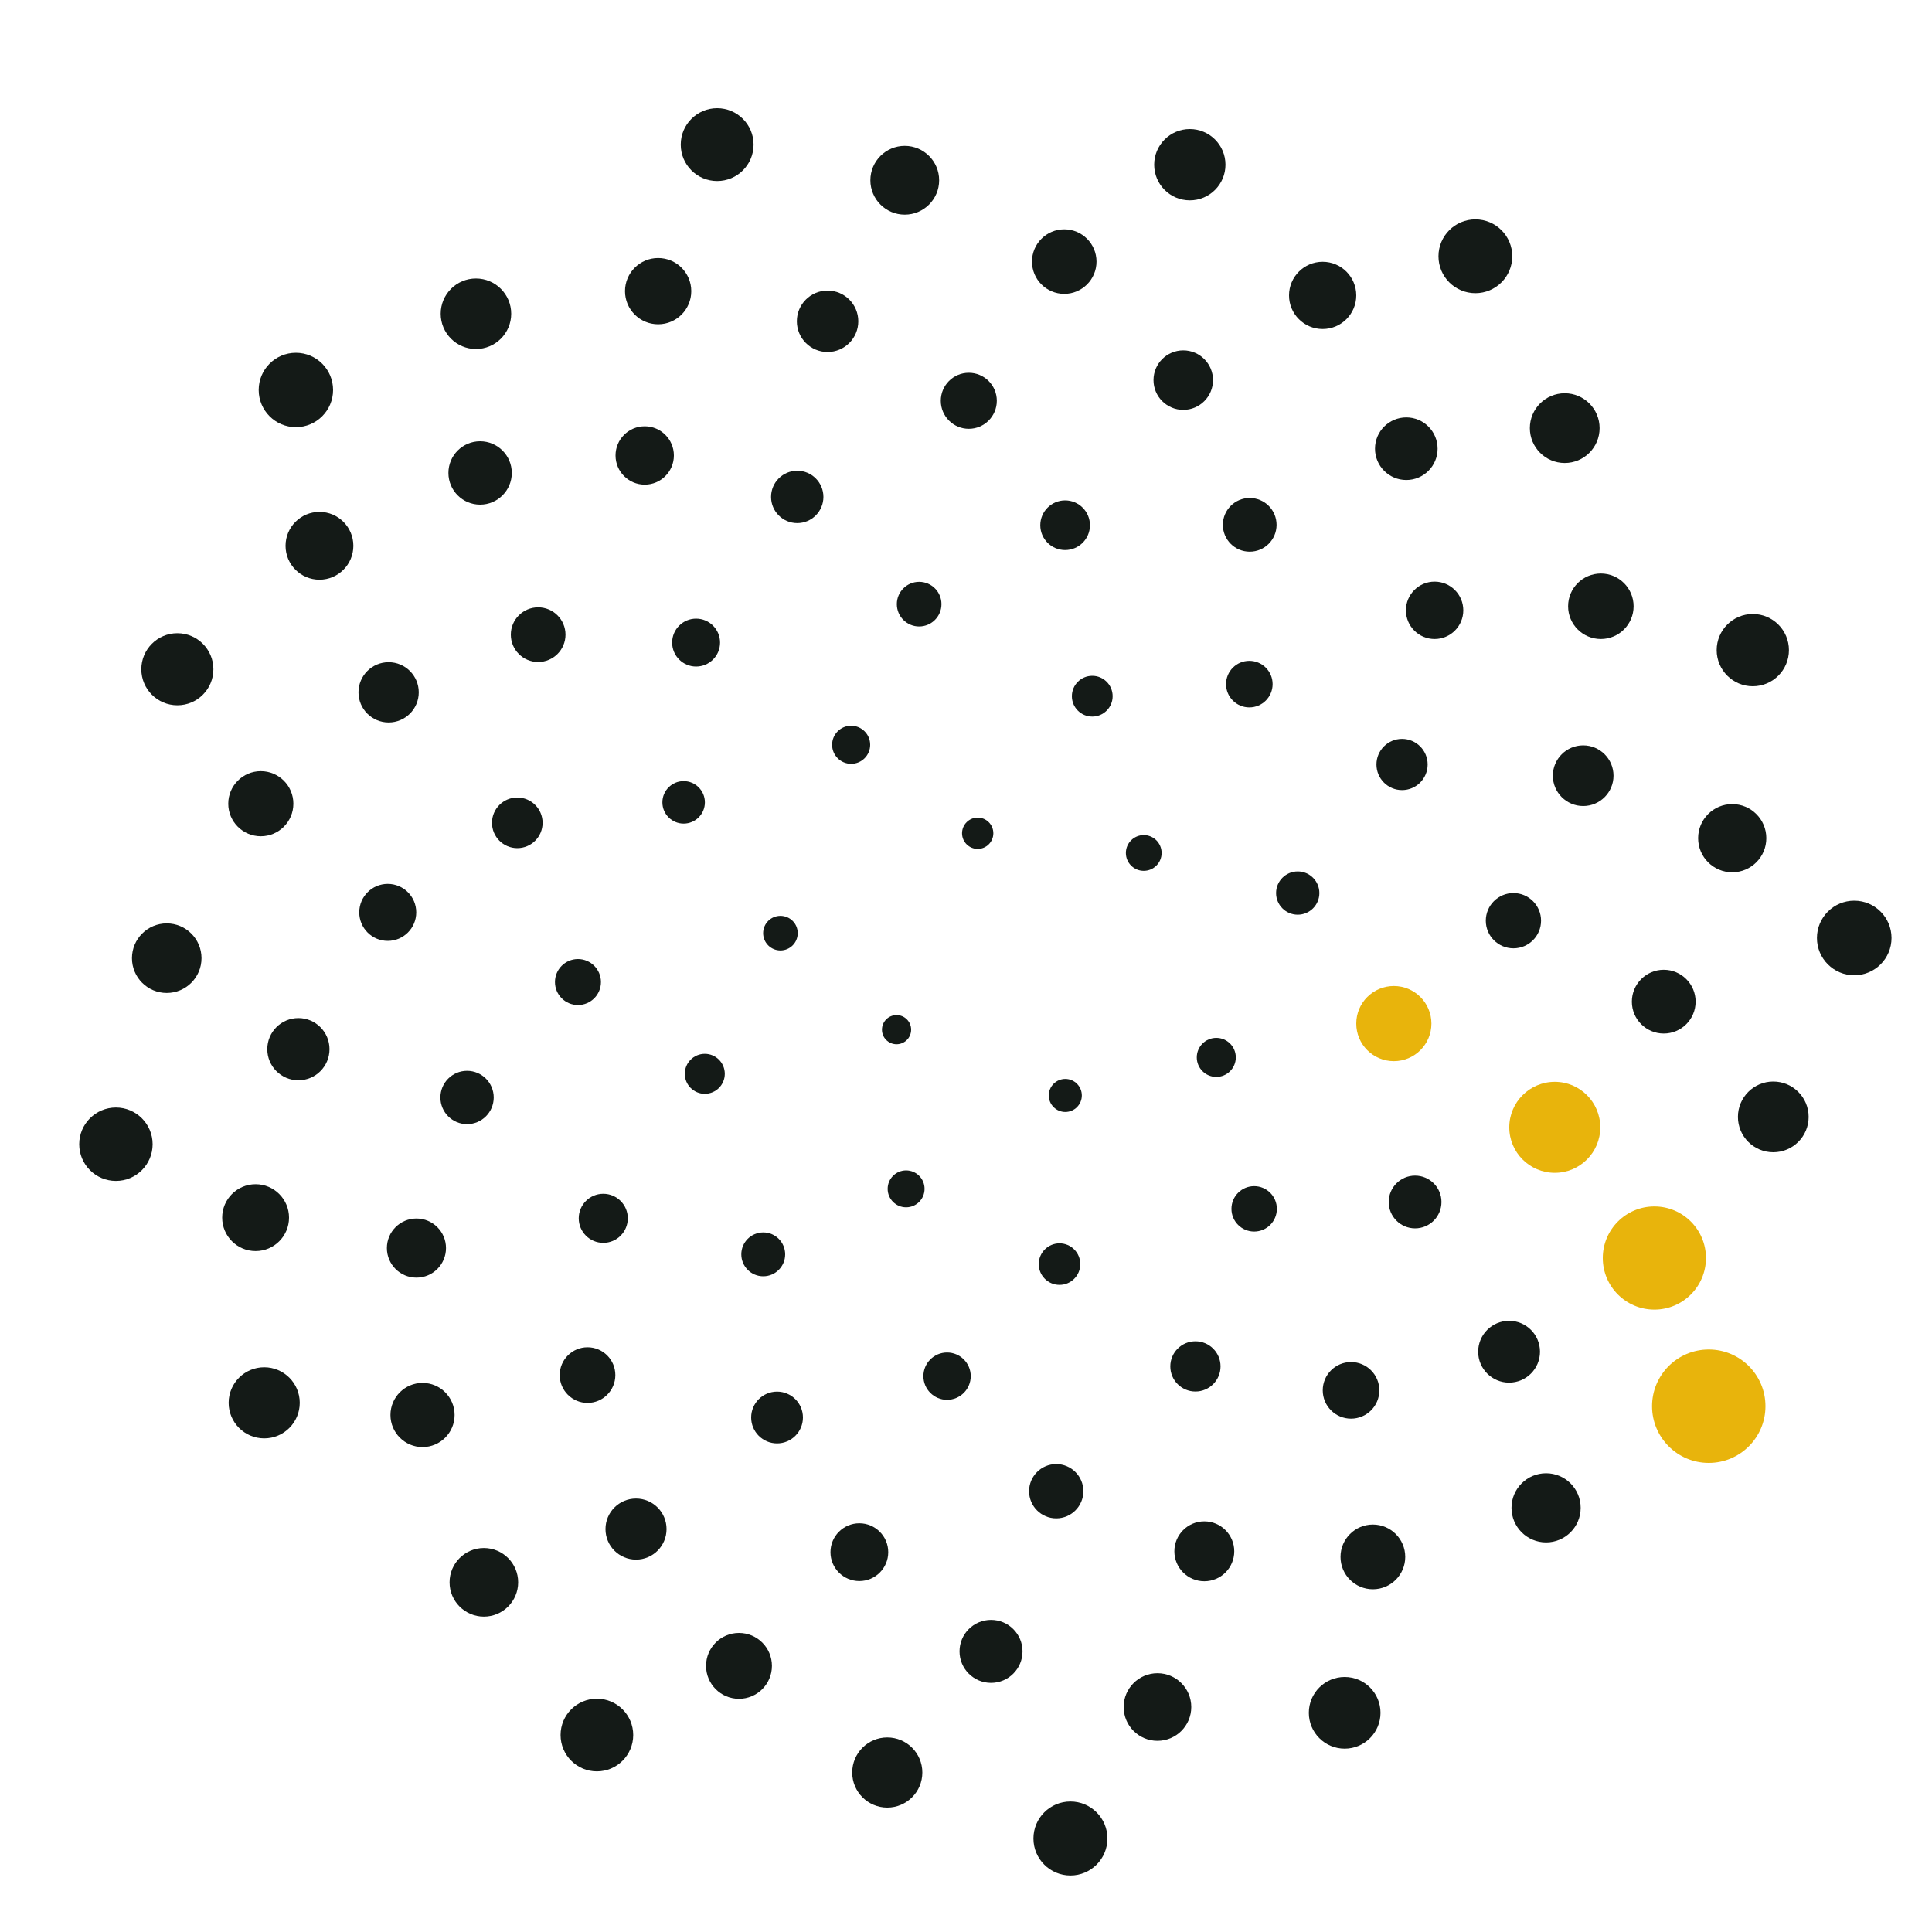
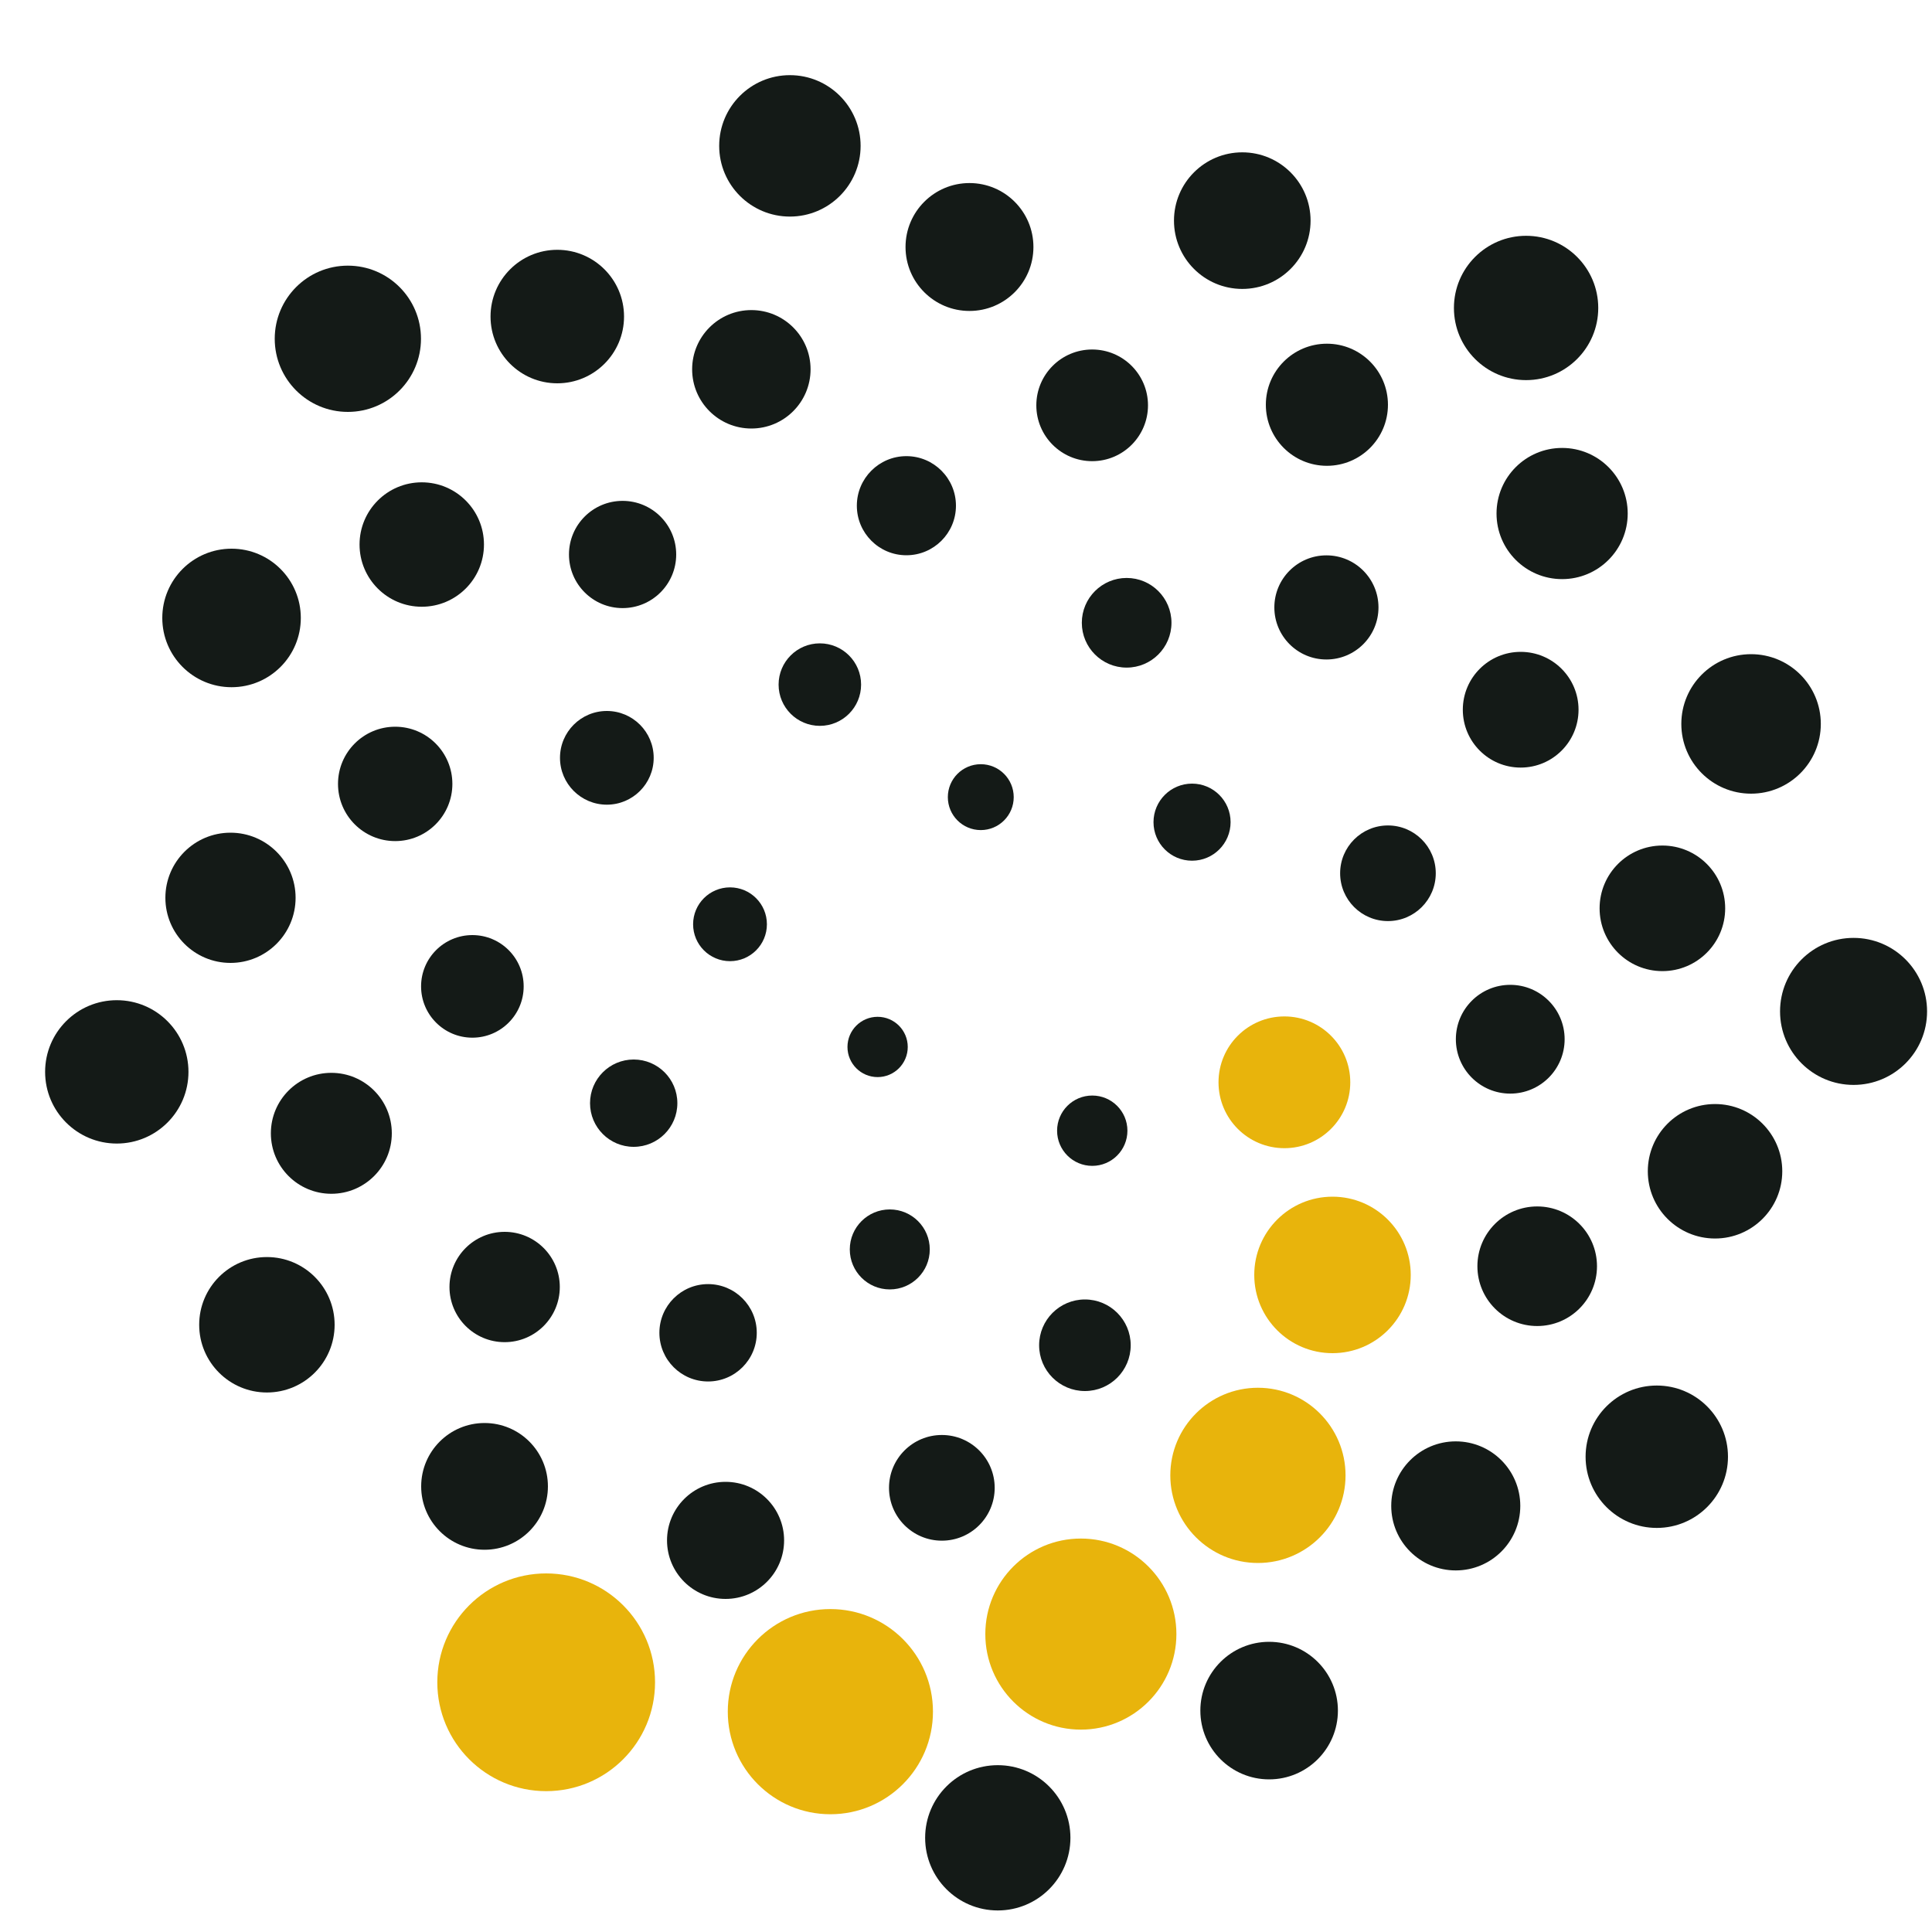
<svg xmlns="http://www.w3.org/2000/svg" width="200" height="200" viewBox="0 0 200 200" aria-hidden="true">
-   <circle cx="92.81" cy="106.59" r="1.51" fill="#141a17" />
-   <circle cx="101.21" cy="86.26" r="1.62" fill="#141a17" />
-   <circle cx="110.28" cy="113.40" r="1.71" fill="#141a17" />
-   <circle cx="80.79" cy="96.60" r="1.79" fill="#141a17" />
-   <circle cx="118.40" cy="88.30" r="1.85" fill="#141a17" />
-   <circle cx="93.80" cy="123.07" r="1.91" fill="#141a17" />
-   <circle cx="88.11" cy="77.10" r="1.97" fill="#141a17" />
-   <circle cx="125.91" cy="109.46" r="2.02" fill="#141a17" />
-   <circle cx="72.96" cy="111.16" r="2.07" fill="#141a17" />
-   <circle cx="113.07" cy="72.07" r="2.11" fill="#141a17" />
-   <circle cx="109.68" cy="130.86" r="2.15" fill="#141a17" />
-   <circle cx="70.77" cy="83.06" r="2.20" fill="#141a17" />
-   <circle cx="134.34" cy="92.45" r="2.24" fill="#141a17" />
-   <circle cx="79.01" cy="129.85" r="2.27" fill="#141a17" />
-   <circle cx="95.15" cy="62.54" r="2.31" fill="#141a17" />
-   <circle cx="129.83" cy="125.14" r="2.35" fill="#141a17" />
-   <circle cx="59.83" cy="101.66" r="2.38" fill="#141a17" />
-   <circle cx="129.33" cy="70.82" r="2.41" fill="#141a17" />
-   <circle cx="98.04" cy="142.46" r="2.45" fill="#141a17" />
-   <circle cx="72.06" cy="66.52" r="2.48" fill="#141a17" />
-   <circle cx="144.29" cy="105.96" r="3.89" fill="#e8b40c" />
-   <circle cx="62.45" cy="126.12" r="2.54" fill="#141a17" />
-   <circle cx="110.26" cy="54.37" r="2.57" fill="#141a17" />
-   <circle cx="123.75" cy="141.45" r="2.60" fill="#141a17" />
-   <circle cx="53.55" cy="85.18" r="2.62" fill="#141a17" />
-   <circle cx="145.14" cy="79.14" r="2.65" fill="#141a17" />
-   <circle cx="80.44" cy="146.74" r="2.68" fill="#141a17" />
-   <circle cx="82.53" cy="51.44" r="2.71" fill="#141a17" />
-   <circle cx="146.49" cy="124.43" r="2.73" fill="#141a17" />
-   <circle cx="48.35" cy="113.61" r="2.76" fill="#141a17" />
-   <circle cx="129.37" cy="54.33" r="2.78" fill="#141a17" />
-   <circle cx="109.34" cy="154.37" r="2.81" fill="#141a17" />
-   <circle cx="55.71" cy="65.70" r="2.83" fill="#141a17" />
-   <circle cx="156.67" cy="95.31" r="2.86" fill="#141a17" />
-   <circle cx="60.82" cy="142.35" r="2.88" fill="#141a17" />
-   <circle cx="100.29" cy="41.49" r="2.90" fill="#141a17" />
-   <circle cx="139.86" cy="143.93" r="2.93" fill="#141a17" />
-   <circle cx="40.14" cy="94.45" r="2.95" fill="#141a17" />
-   <circle cx="148.51" cy="63.18" r="2.97" fill="#141a17" />
-   <circle cx="88.96" cy="160.68" r="2.99" fill="#141a17" />
-   <circle cx="66.74" cy="47.15" r="3.02" fill="#141a17" />
-   <circle cx="160.95" cy="116.70" r="4.71" fill="#e8b40c" />
-   <circle cx="43.11" cy="129.20" r="3.06" fill="#141a17" />
-   <circle cx="122.49" cy="39.35" r="3.08" fill="#141a17" />
-   <circle cx="124.67" cy="160.59" r="3.10" fill="#141a17" />
-   <circle cx="40.23" cy="71.67" r="3.12" fill="#141a17" />
-   <circle cx="163.89" cy="80.30" r="3.14" fill="#141a17" />
-   <circle cx="65.84" cy="158.29" r="3.16" fill="#141a17" />
-   <circle cx="85.67" cy="33.26" r="3.18" fill="#141a17" />
-   <circle cx="156.22" cy="139.93" r="3.20" fill="#141a17" />
-   <circle cx="30.89" cy="108.61" r="3.22" fill="#141a17" />
-   <circle cx="145.58" cy="46.45" r="3.24" fill="#141a17" />
-   <circle cx="102.59" cy="170.95" r="3.26" fill="#141a17" />
-   <circle cx="49.70" cy="48.96" r="3.28" fill="#141a17" />
-   <circle cx="172.23" cy="103.69" r="3.30" fill="#141a17" />
-   <circle cx="43.74" cy="146.48" r="3.32" fill="#141a17" />
-   <circle cx="110.17" cy="27.08" r="3.34" fill="#141a17" />
-   <circle cx="142.12" cy="161.17" r="3.35" fill="#141a17" />
-   <circle cx="27.00" cy="83.20" r="3.37" fill="#141a17" />
-   <circle cx="165.72" cy="62.76" r="3.39" fill="#141a17" />
-   <circle cx="76.50" cy="172.45" r="3.41" fill="#141a17" />
-   <circle cx="68.13" cy="30.14" r="3.43" fill="#141a17" />
-   <circle cx="171.26" cy="130.23" r="5.34" fill="#e8b40c" />
-   <circle cx="26.46" cy="126.05" r="3.46" fill="#141a17" />
-   <circle cx="136.92" cy="30.58" r="3.48" fill="#141a17" />
-   <circle cx="119.82" cy="176.71" r="3.50" fill="#141a17" />
-   <circle cx="33.07" cy="56.50" r="3.51" fill="#141a17" />
-   <circle cx="179.32" cy="86.77" r="3.53" fill="#141a17" />
-   <circle cx="50.09" cy="163.80" r="3.55" fill="#141a17" />
-   <circle cx="93.66" cy="18.66" r="3.56" fill="#141a17" />
-   <circle cx="160.05" cy="156.09" r="3.58" fill="#141a17" />
-   <circle cx="17.26" cy="99.19" r="3.60" fill="#141a17" />
-   <circle cx="161.98" cy="44.32" r="3.61" fill="#141a17" />
-   <circle cx="91.85" cy="183.49" r="3.63" fill="#141a17" />
-   <circle cx="49.27" cy="32.48" r="3.65" fill="#141a17" />
-   <circle cx="183.57" cy="115.62" r="3.66" fill="#141a17" />
-   <circle cx="27.35" cy="145.22" r="3.68" fill="#141a17" />
-   <circle cx="123.17" cy="17.05" r="3.69" fill="#141a17" />
-   <circle cx="139.20" cy="177.31" r="3.71" fill="#141a17" />
-   <circle cx="18.36" cy="69.28" r="3.73" fill="#141a17" />
-   <circle cx="181.45" cy="67.30" r="3.74" fill="#141a17" />
-   <circle cx="61.79" cy="179.61" r="3.76" fill="#141a17" />
-   <circle cx="74.24" cy="14.97" r="3.77" fill="#141a17" />
-   <circle cx="176.89" cy="145.57" r="5.87" fill="#e8b40c" />
-   <circle cx="12.00" cy="118.45" r="3.80" fill="#141a17" />
-   <circle cx="152.73" cy="26.53" r="3.82" fill="#141a17" />
-   <circle cx="110.81" cy="190.32" r="3.83" fill="#141a17" />
-   <circle cx="30.63" cy="40.37" r="3.85" fill="#141a17" />
-   <circle cx="191.95" cy="97.10" r="3.86" fill="#141a17" />
+   <circle cx="90.85" cy="108.38" r="3.12" fill="#141a17" />
+   <circle cx="101.53" cy="82.52" r="3.41" fill="#141a17" />
+   <circle cx="113.07" cy="117.05" r="3.64" fill="#141a17" />
+   <circle cx="75.57" cy="95.68" r="3.82" fill="#141a17" />
+   <circle cx="123.40" cy="85.11" r="3.99" fill="#141a17" />
+   <circle cx="92.11" cy="129.34" r="4.14" fill="#141a17" />
+   <circle cx="84.87" cy="70.87" r="4.27" fill="#141a17" />
+   <circle cx="132.96" cy="112.04" r="6.82" fill="#e8b40c" />
+   <circle cx="65.60" cy="114.20" r="4.52" fill="#141a17" />
+   <circle cx="116.63" cy="64.47" r="4.64" fill="#141a17" />
+   <circle cx="112.31" cy="139.26" r="4.74" fill="#141a17" />
+   <circle cx="62.82" cy="78.45" r="4.85" fill="#141a17" />
+   <circle cx="143.68" cy="90.40" r="4.95" fill="#141a17" />
+   <circle cx="73.30" cy="137.97" r="5.04" fill="#141a17" />
+   <circle cx="93.83" cy="52.35" r="5.13" fill="#141a17" />
+   <circle cx="137.94" cy="131.98" r="8.10" fill="#e8b40c" />
+   <circle cx="48.90" cy="102.11" r="5.31" fill="#141a17" />
+   <circle cx="137.31" cy="62.88" r="5.39" fill="#141a17" />
+   <circle cx="97.50" cy="154.02" r="5.47" fill="#141a17" />
+   <circle cx="64.45" cy="57.40" r="5.55" fill="#141a17" />
+   <circle cx="156.34" cy="107.58" r="5.63" fill="#141a17" />
+   <circle cx="52.24" cy="133.23" r="5.71" fill="#141a17" />
+   <circle cx="113.06" cy="41.96" r="5.78" fill="#141a17" />
+   <circle cx="130.22" cy="152.73" r="9.07" fill="#e8b40c" />
+   <circle cx="40.91" cy="81.15" r="5.92" fill="#141a17" />
+   <circle cx="157.42" cy="73.47" r="5.99" fill="#141a17" />
+   <circle cx="75.11" cy="159.46" r="6.06" fill="#141a17" />
+   <circle cx="77.78" cy="38.23" r="6.13" fill="#141a17" />
+   <circle cx="159.13" cy="131.08" r="6.19" fill="#141a17" />
+   <circle cx="34.30" cy="117.32" r="6.26" fill="#141a17" />
+   <circle cx="137.36" cy="41.90" r="6.32" fill="#141a17" />
+   <circle cx="111.89" cy="169.16" r="9.89" fill="#e8b40c" />
+   <circle cx="43.66" cy="56.37" r="6.44" fill="#141a17" />
+   <circle cx="172.09" cy="94.03" r="6.50" fill="#141a17" />
+   <circle cx="50.16" cy="153.87" r="6.56" fill="#141a17" />
+   <circle cx="100.36" cy="25.57" r="6.62" fill="#141a17" />
+   <circle cx="150.70" cy="155.89" r="6.68" fill="#141a17" />
+   <circle cx="23.86" cy="92.94" r="6.74" fill="#141a17" />
+   <circle cx="161.71" cy="53.16" r="6.79" fill="#141a17" />
+   <circle cx="85.96" cy="177.19" r="10.62" fill="#e8b40c" />
+   <circle cx="57.69" cy="32.77" r="6.91" fill="#141a17" />
+   <circle cx="177.54" cy="121.25" r="6.96" fill="#141a17" />
+   <circle cx="27.63" cy="137.14" r="7.01" fill="#141a17" />
+   <circle cx="128.60" cy="22.84" r="7.07" fill="#141a17" />
+   <circle cx="131.38" cy="177.08" r="7.12" fill="#141a17" />
+   <circle cx="23.97" cy="63.97" r="7.17" fill="#141a17" />
+   <circle cx="181.27" cy="74.94" r="7.22" fill="#141a17" />
+   <circle cx="56.54" cy="174.15" r="11.27" fill="#e8b40c" />
+   <circle cx="81.77" cy="15.10" r="7.32" fill="#141a17" />
+   <circle cx="171.51" cy="150.80" r="7.37" fill="#141a17" />
+   <circle cx="12.09" cy="110.96" r="7.42" fill="#141a17" />
+   <circle cx="157.98" cy="31.88" r="7.47" fill="#141a17" />
+   <circle cx="103.29" cy="190.25" r="7.52" fill="#141a17" />
+   <circle cx="36.01" cy="35.07" r="7.57" fill="#141a17" />
+   <circle cx="191.88" cy="104.70" r="7.61" fill="#141a17" />
</svg>
